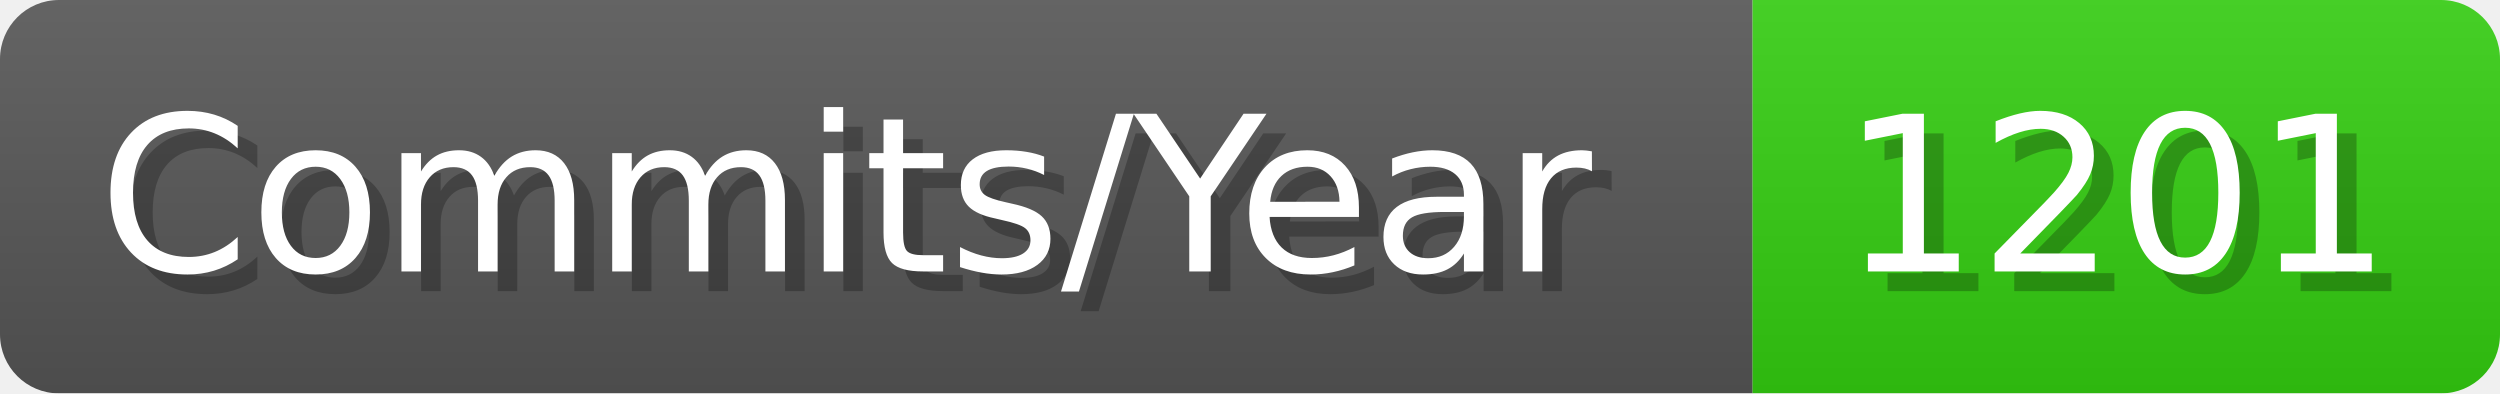
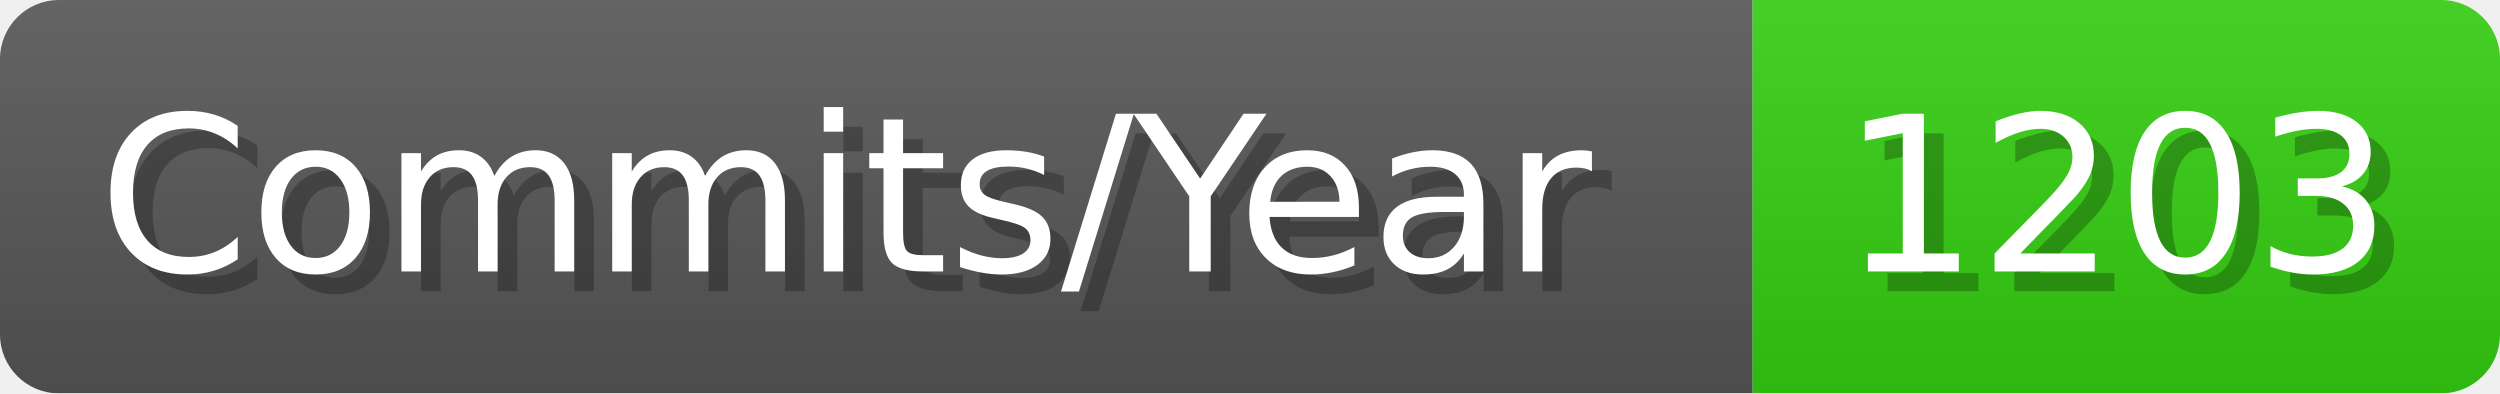
- <svg xmlns="http://www.w3.org/2000/svg" width="127.1" height="20" viewBox="0 0 1271 200" role="img" aria-label="Commits/Year: 1201">
+ <svg xmlns="http://www.w3.org/2000/svg" width="127.1" height="20" viewBox="0 0 1271 200" role="img" aria-label="Commits/Year: 1203">
  <linearGradient id="aUPdi" x2="0" y2="100%">
    <stop offset="0" stop-opacity=".1" stop-color="#EEE" />
    <stop offset="1" stop-opacity=".1" />
  </linearGradient>
  <mask id="WfAiQ">
    <rect width="1271" height="200" rx="30" fill="#FFF" />
  </mask>
  <g mask="url(#WfAiQ)">
    <rect width="891" height="200" fill="#555" />
    <rect width="380" height="200" fill="#3C1" x="891" />
    <rect width="1271" height="200" fill="url(#aUPdi)" />
  </g>
  <g aria-hidden="true" fill="#fff" text-anchor="start" font-family="Verdana,DejaVu Sans,sans-serif" font-size="110">
    <text x="60" y="148" textLength="791" fill="#000" opacity="0.25">Commits/Year</text>
    <text x="50" y="138" textLength="791">Commits/Year</text>
-     <text x="946" y="148" textLength="280" fill="#000" opacity="0.25">1201</text>
-     <text x="936" y="138" textLength="280">1201</text>
+     <text x="946" y="148" textLength="280" fill="#000" opacity="0.25">1203</text>
+     <text x="936" y="138" textLength="280">1203</text>
  </g>
</svg>
